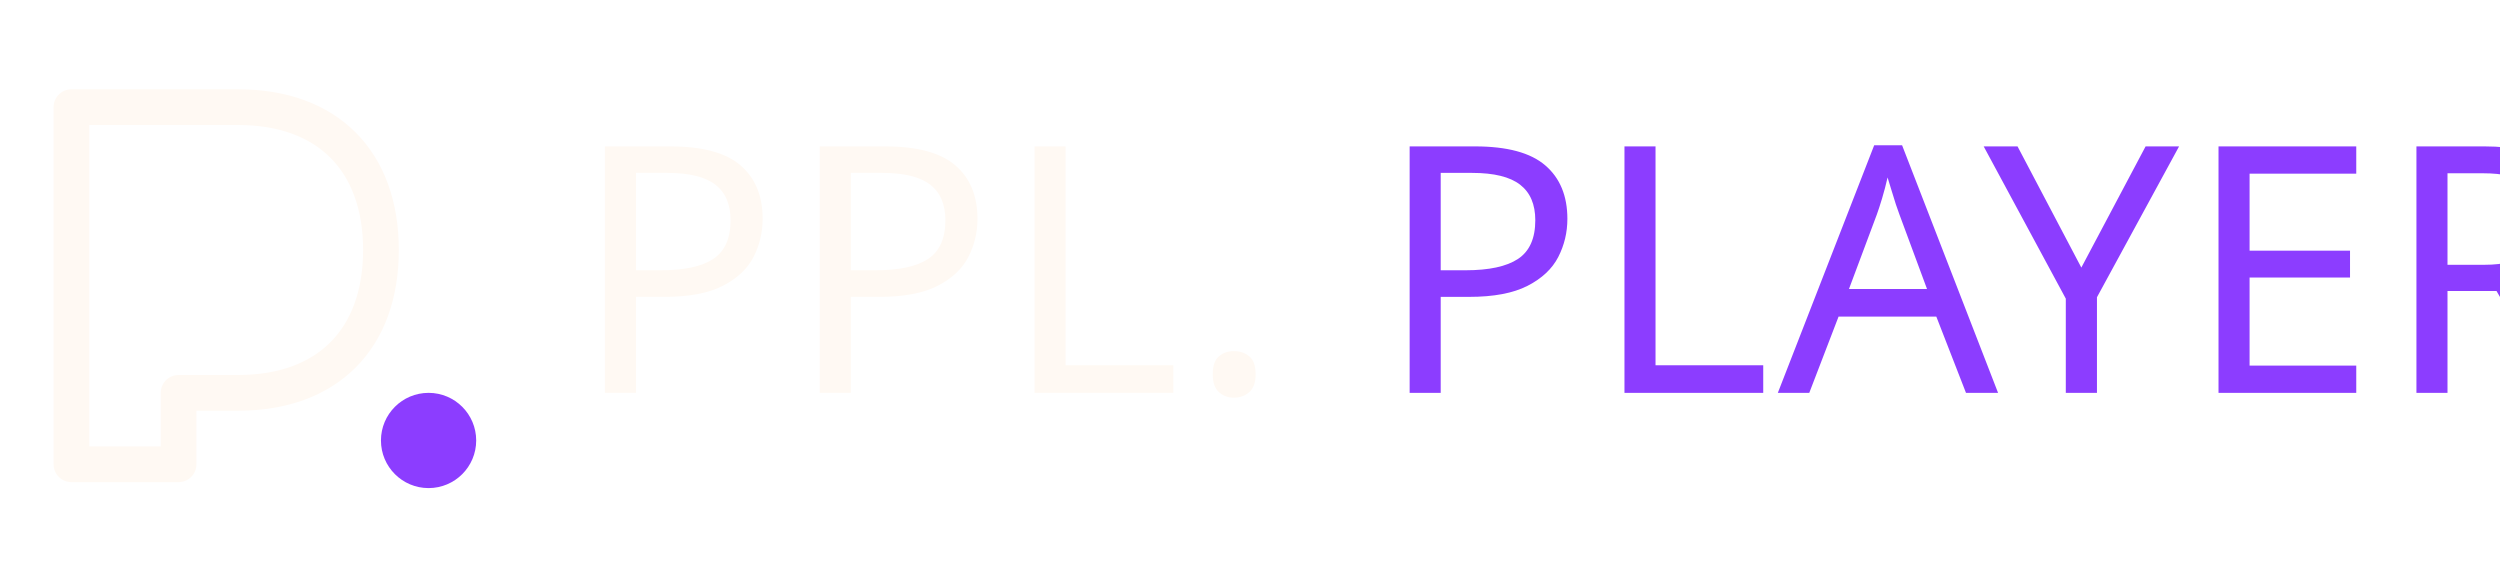
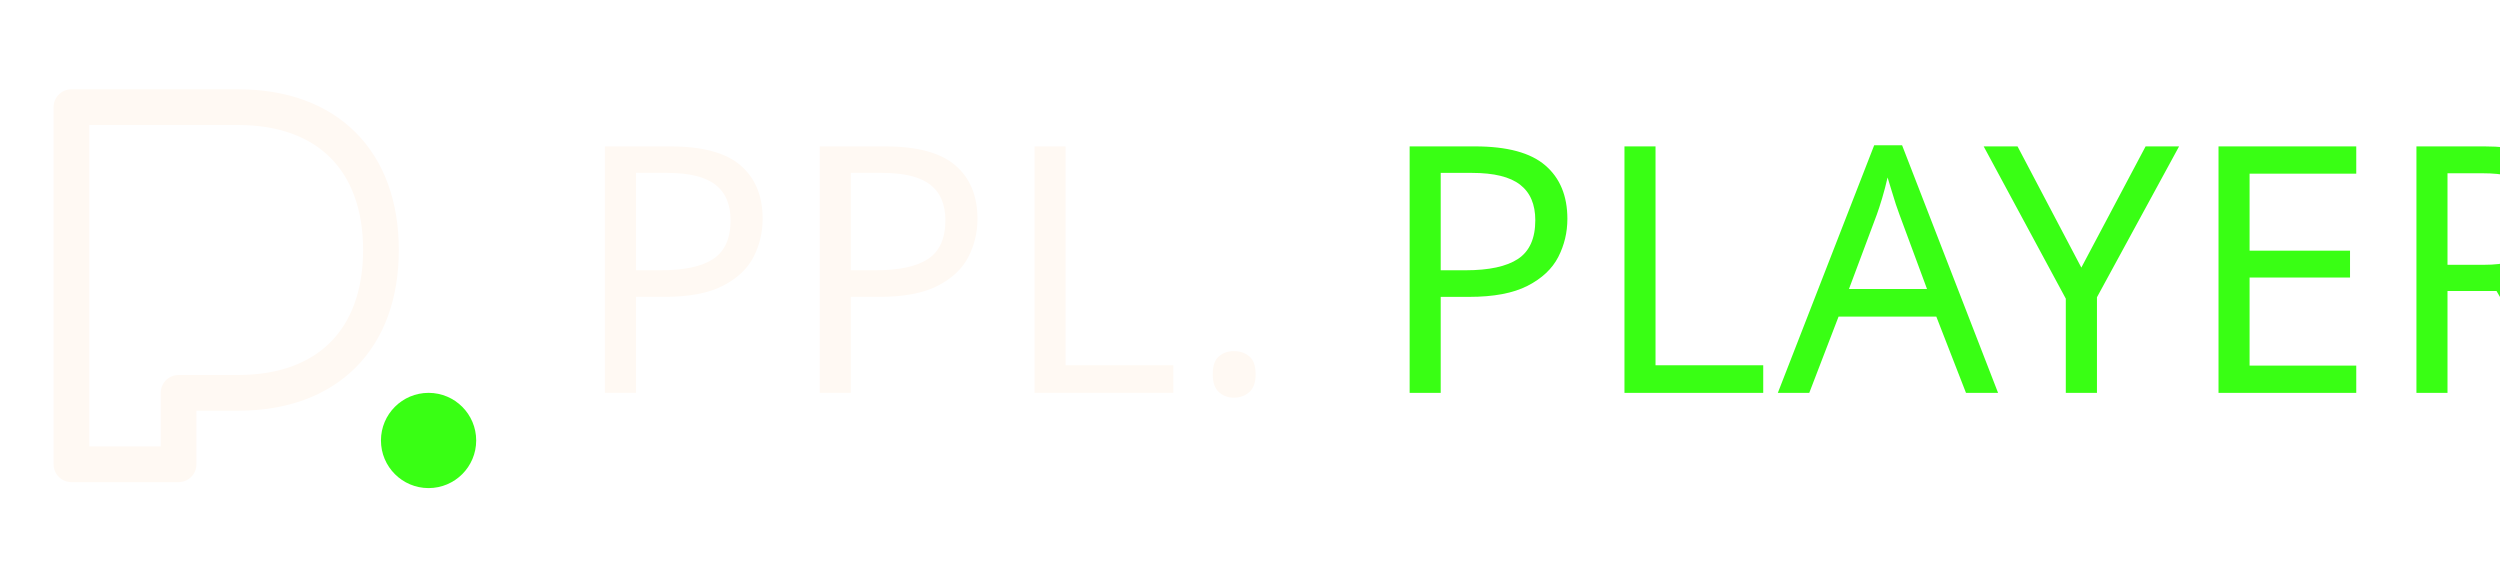
<svg xmlns="http://www.w3.org/2000/svg" viewBox="0 0 420 96" fill="none">
  <g transform="translate(0,8)">
    <path d="M 12 70 L 12 10 L 40 10 C 55 10 64 19 64 34 C 64 49 55 58 40 58 L 30 58 L 30 70 Z" fill="none" stroke="#FFF9F3" stroke-width="6" stroke-linejoin="round" />
-     <circle cx="72" cy="66" r="8" fill="#8C3DFF" />
+     <circle cx="72" cy="66" r="8" fill="#39FF14" />
  </g>
-   <text x="96" y="66" font-family="Anton, Impact, 'Arial Narrow', sans-serif" font-size="58" fill="#FFF9F3" letter-spacing="1">PPL. <tspan fill="#8C3DFF">PLAYER</tspan>
+   <text x="96" y="66" font-family="Anton, Impact, 'Arial Narrow', sans-serif" font-size="58" fill="#FFF9F3" letter-spacing="1">PPL. <tspan fill="#39FF14">PLAYER</tspan>
  </text>
</svg>
